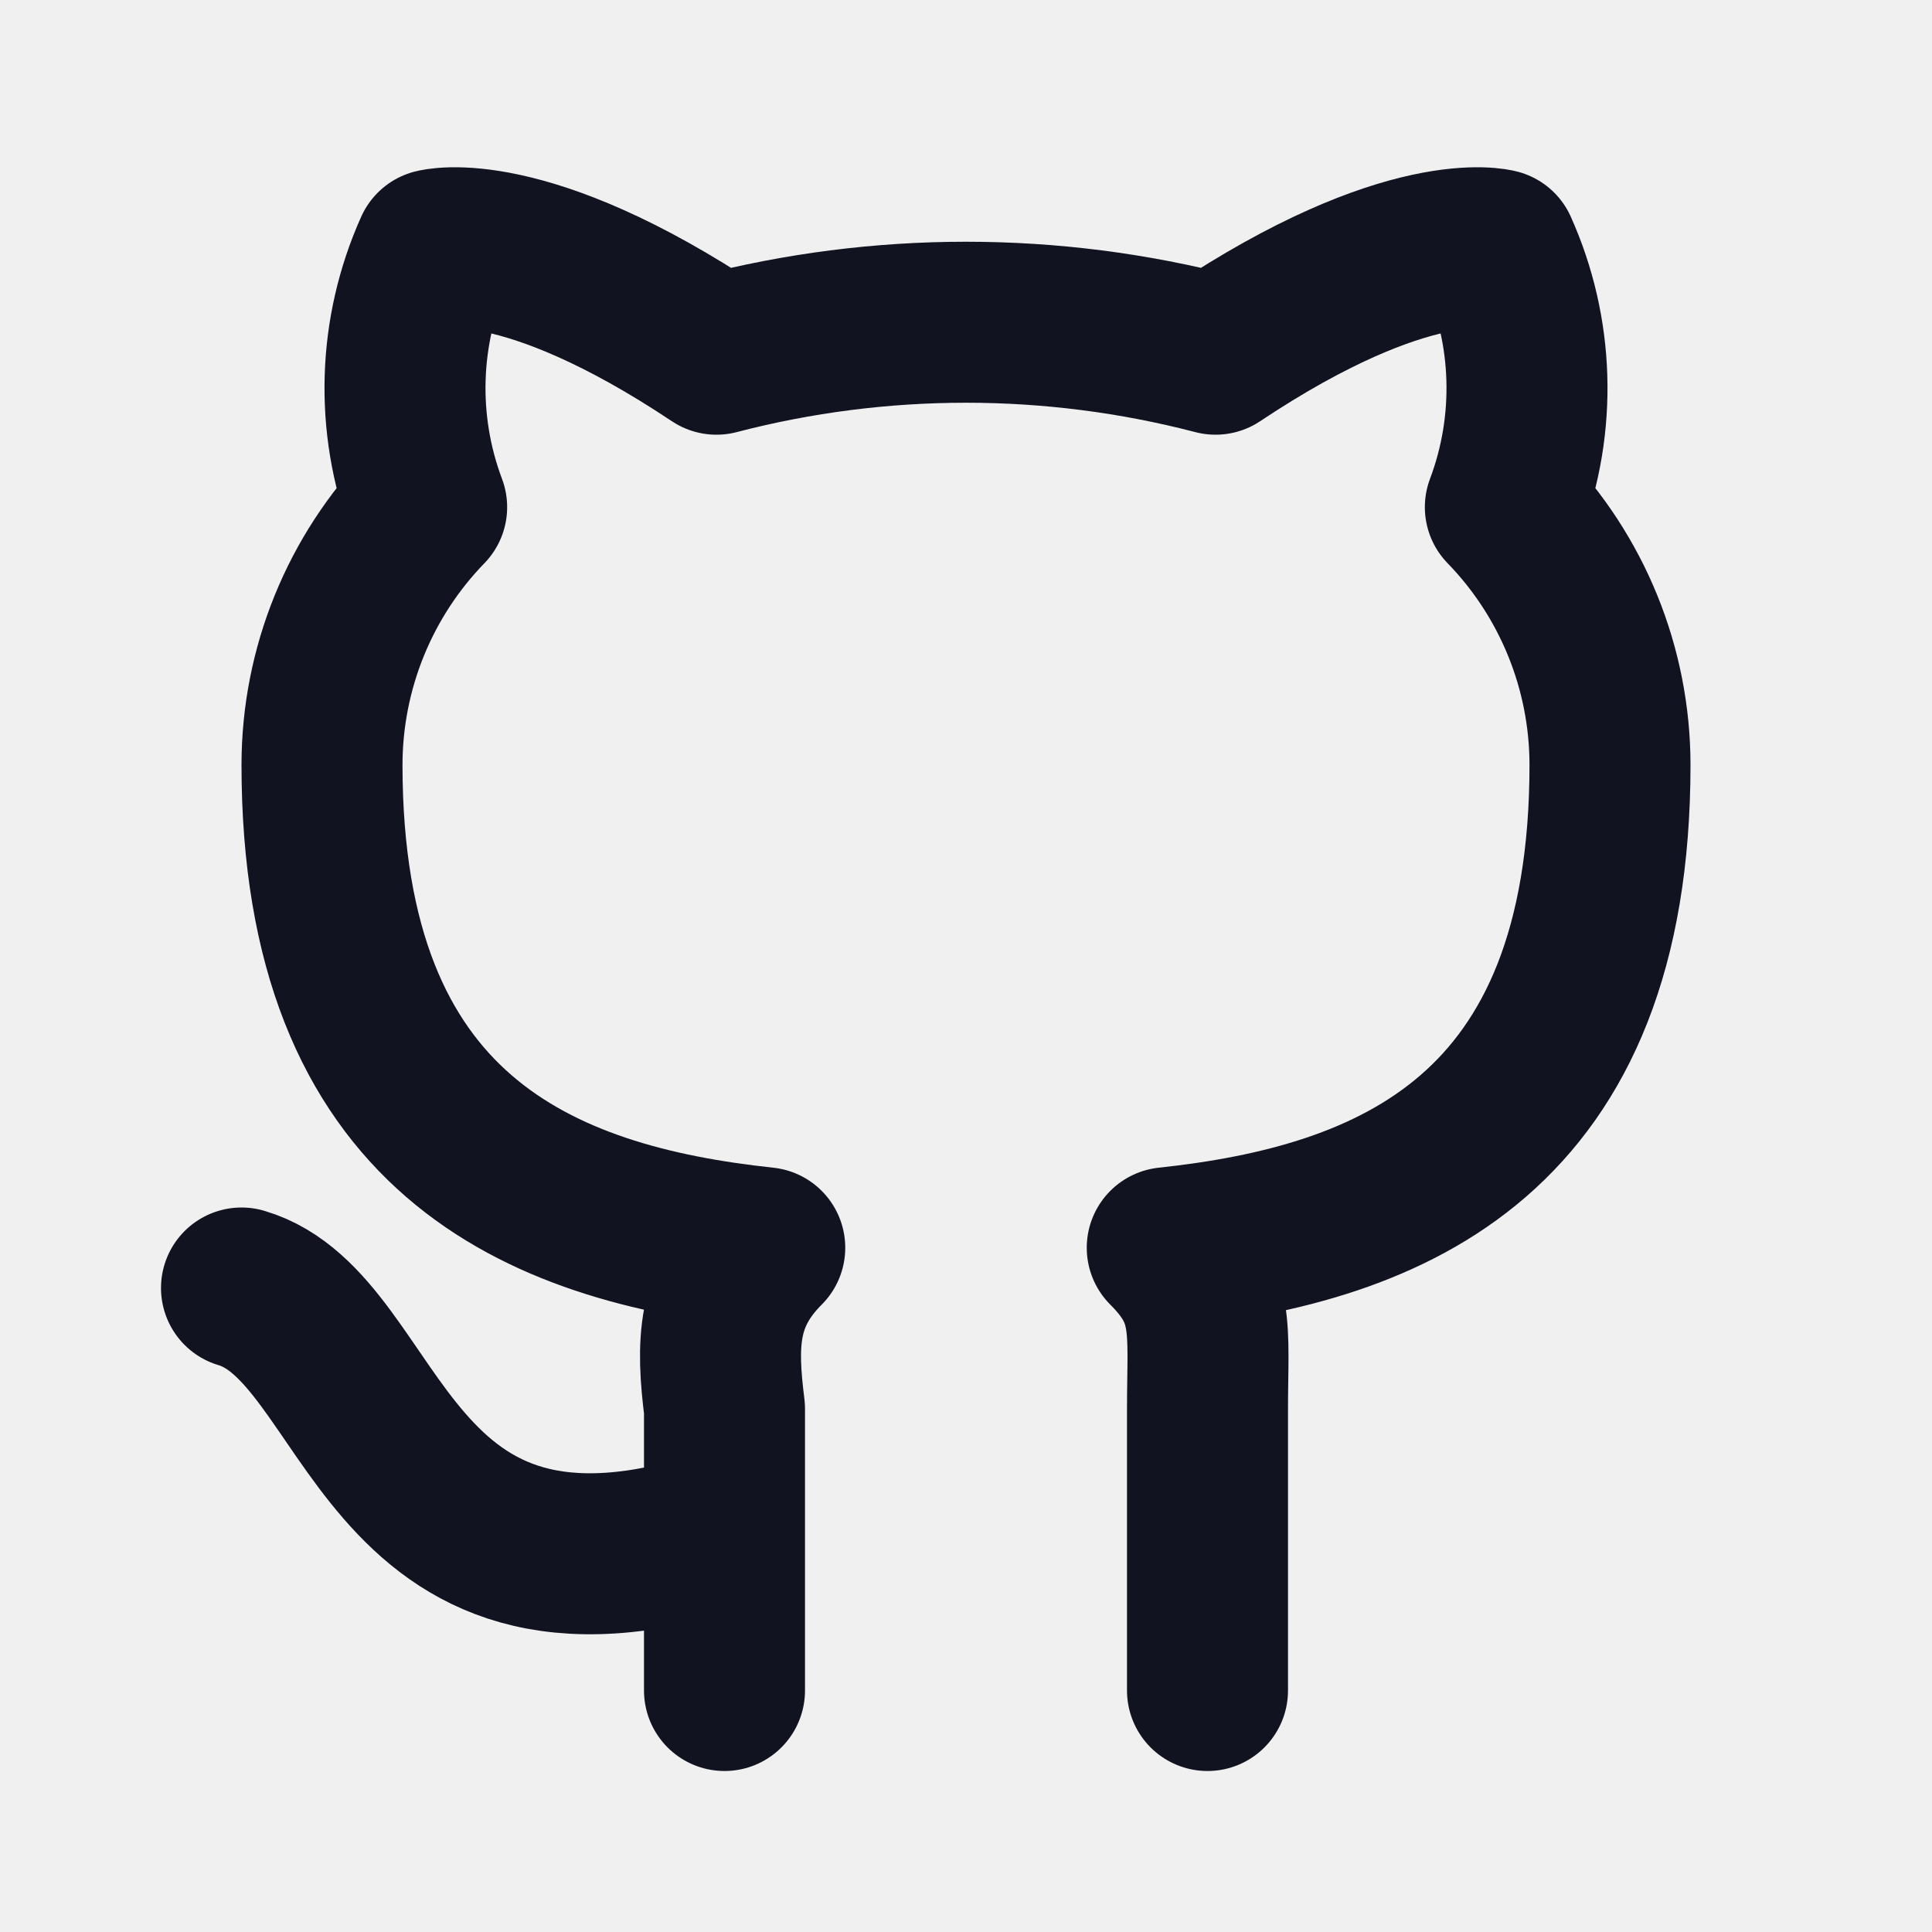
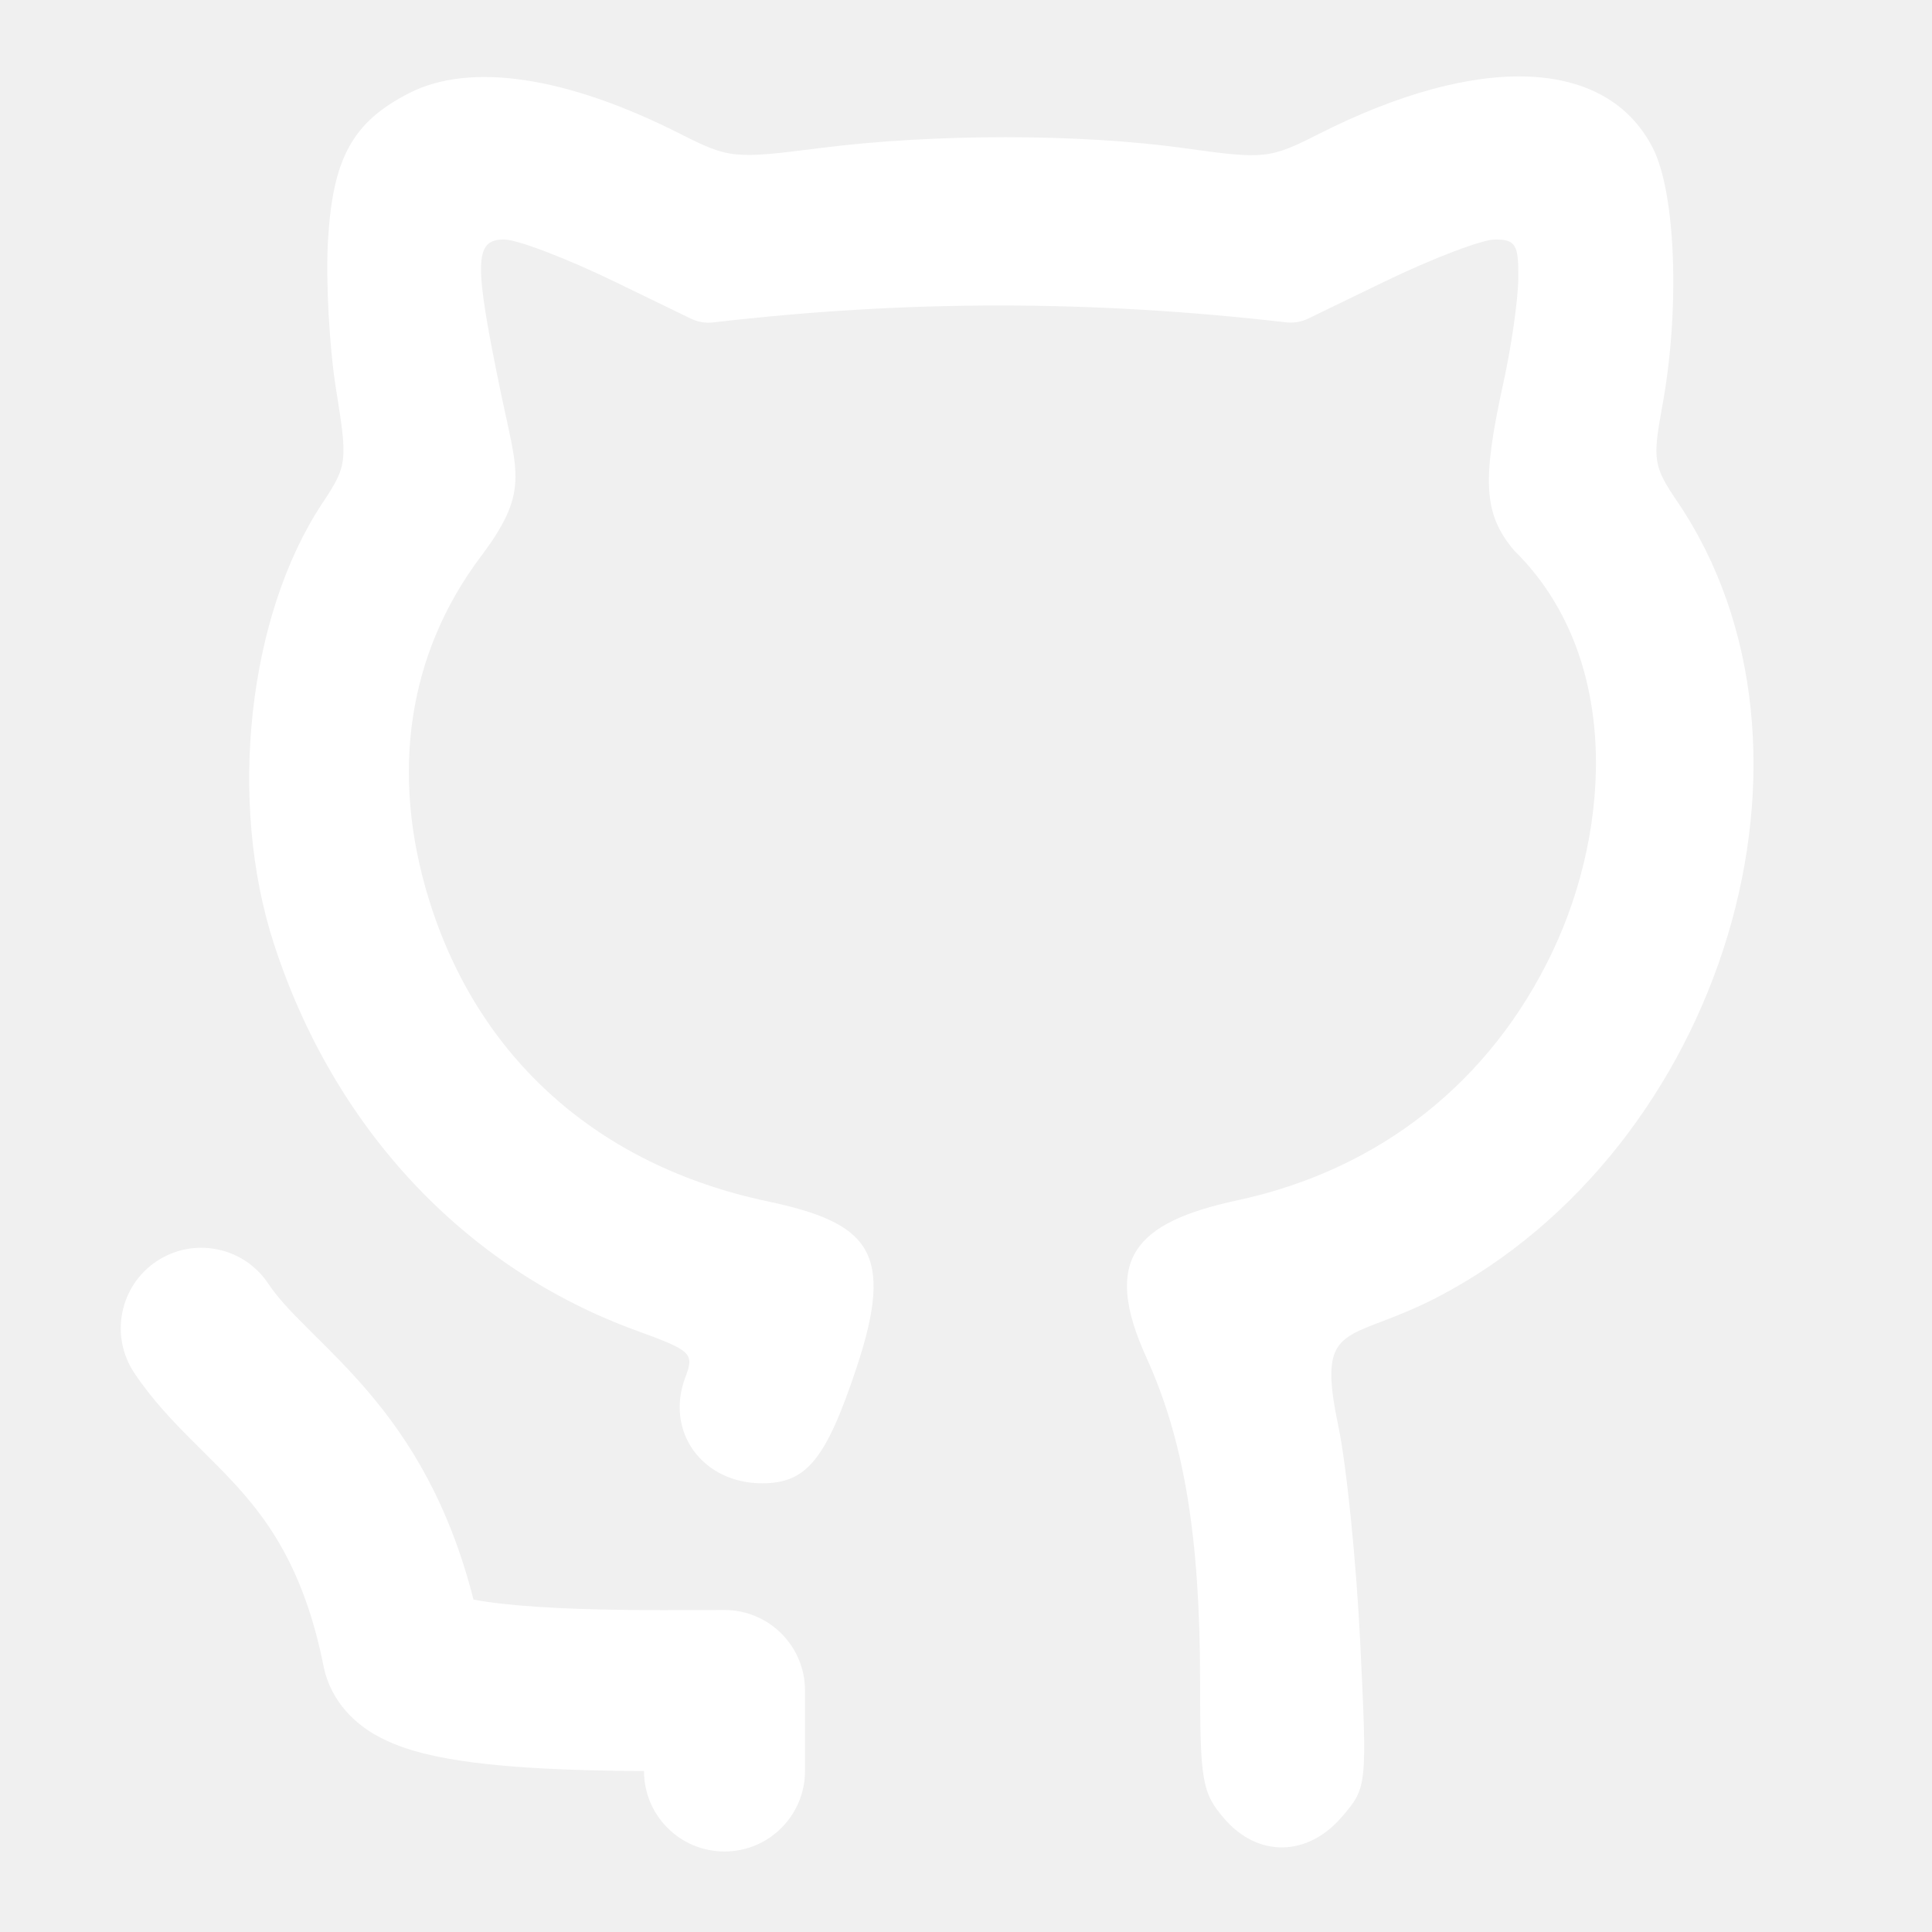
- <svg xmlns="http://www.w3.org/2000/svg" class="icon icon-tabler icon-tabler-brand-github" width="24" height="24" viewBox="0 0 24 24" stroke-width="2" stroke="#111420" fill="none" stroke-linecap="round" stroke-linejoin="round">
-   <path stroke="none" d="M0 0h24v24H0z" fill="none" />
-   <path d="M9 19c-4.3 1.4 -4.3 -2.5 -6 -3m12 5v-3.5c0 -1 .1 -1.4 -.5 -2c2.8 -.3 5.5 -1.4 5.5 -6a4.6 4.6 0 0 0 -1.3 -3.2a4.2 4.2 0 0 0 -.1 -3.2s-1.1 -.3 -3.5 1.3a12.3 12.3 0 0 0 -6.2 0c-2.4 -1.6 -3.5 -1.3 -3.5 -1.3a4.2 4.2 0 0 0 -.1 3.2a4.6 4.6 0 0 0 -1.3 3.2c0 4.6 2.7 5.7 5.5 6c-.6 .6 -.6 1.2 -.5 2v3.5" />
+ <svg xmlns="http://www.w3.org/2000/svg" viewBox="0 0 24 24" fill="none">
+   <g id="SVGRepo_bgCarrier" stroke-width="0" />
+   <g id="SVGRepo_tracerCarrier" stroke-linecap="round" stroke-linejoin="round" />
+   <g id="SVGRepo_iconCarrier">
+     <path d="M4.074 2.994C4.133 1.964 4.379 1.516 5.084 1.156C5.844 0.769 7.041 0.949 8.45 1.663C9.057 1.97 9.119 1.976 10.182 1.84C11.596 1.659 13.416 1.659 14.721 1.842C15.708 1.98 15.773 1.973 16.381 1.665C18.381 0.652 19.96 0.718 20.532 1.839C20.818 2.398 20.871 3.85 20.649 5.047C20.527 5.711 20.54 5.794 20.835 6.229C22.915 9.294 21.416 14.262 17.853 16.116C17.58 16.257 17.35 16.345 17.163 16.417C16.588 16.636 16.413 16.703 16.625 17.714C16.727 18.2 16.849 19.409 16.897 20.4C16.984 22.192 16.983 22.205 16.669 22.57C16.241 23.068 15.624 23.076 15.207 22.59C14.934 22.273 14.908 22.124 14.908 20.901C14.908 19.095 14.71 17.895 14.242 16.866C13.685 15.642 14.098 15.185 15.37 14.911C17.138 14.531 18.519 13.44 19.289 11.815C20.021 10.27 20.131 8.135 18.808 6.837C18.432 6.389 18.406 5.984 18.674 4.763C18.775 4.307 18.859 3.718 18.861 3.454C18.865 3.038 18.827 2.975 18.572 2.975C18.41 2.975 17.792 3.211 17.199 3.498L16.252 3.957C16.166 3.999 16.07 4.015 15.975 4.004C13.568 3.727 11.28 3.723 8.861 4.005C8.765 4.016 8.669 4 8.582 3.958L7.636 3.499C7.043 3.211 6.425 2.975 6.263 2.975C5.889 2.975 5.884 3.251 6.224 4.891C6.433 5.892 6.573 6.115 5.971 6.916C5.069 8.116 4.844 9.606 5.328 11.172C5.937 13.145 7.429 14.477 9.528 14.922C10.793 15.19 11.123 15.54 10.64 16.991C10.26 18.132 10.02 18.426 9.467 18.426C8.724 18.426 8.258 17.782 8.514 17.108C8.627 16.811 8.594 16.779 7.897 16.526C5.771 15.75 4.145 14.013 3.402 11.722C2.827 9.952 3.08 7.647 4.002 6.255C4.316 5.78 4.32 5.74 4.174 4.832C4.091 4.318 4.046 3.491 4.074 2.994Z" fill="#ffffff" />
+     <path d="M3.332 15.945C3.026 15.486 2.405 15.362 1.945 15.668C1.486 15.974 1.362 16.595 1.668 17.055C1.894 17.394 2.165 17.673 2.394 17.902C2.437 17.945 2.478 17.986 2.518 18.026C2.711 18.217 2.881 18.386 3.051 18.586C3.429 19.029 3.805 19.626 4.019 20.696C4.115 21.173 4.457 21.43 4.647 21.542C4.853 21.663 5.078 21.735 5.263 21.782C5.642 21.877 6.102 21.927 6.538 21.956C7.017 21.988 7.536 21.998 8 22.001C8 22.553 8.448 23 9 23C9.552 23 10 22.552 10 22V21C10 20.448 9.552 20 9 20C8.906 20 8.804 20 8.696 20.001C8.109 20.003 7.344 20.005 6.67 19.96C6.345 19.939 6.078 19.908 5.882 19.871C5.581 18.687 5.094 17.899 4.574 17.289C4.344 17.019 4.106 16.783 3.912 16.591C3.876 16.555 3.841 16.521 3.809 16.488C3.585 16.265 3.439 16.106 3.332 15.945Z" fill="#ffffff" />
+   </g>
</svg>
